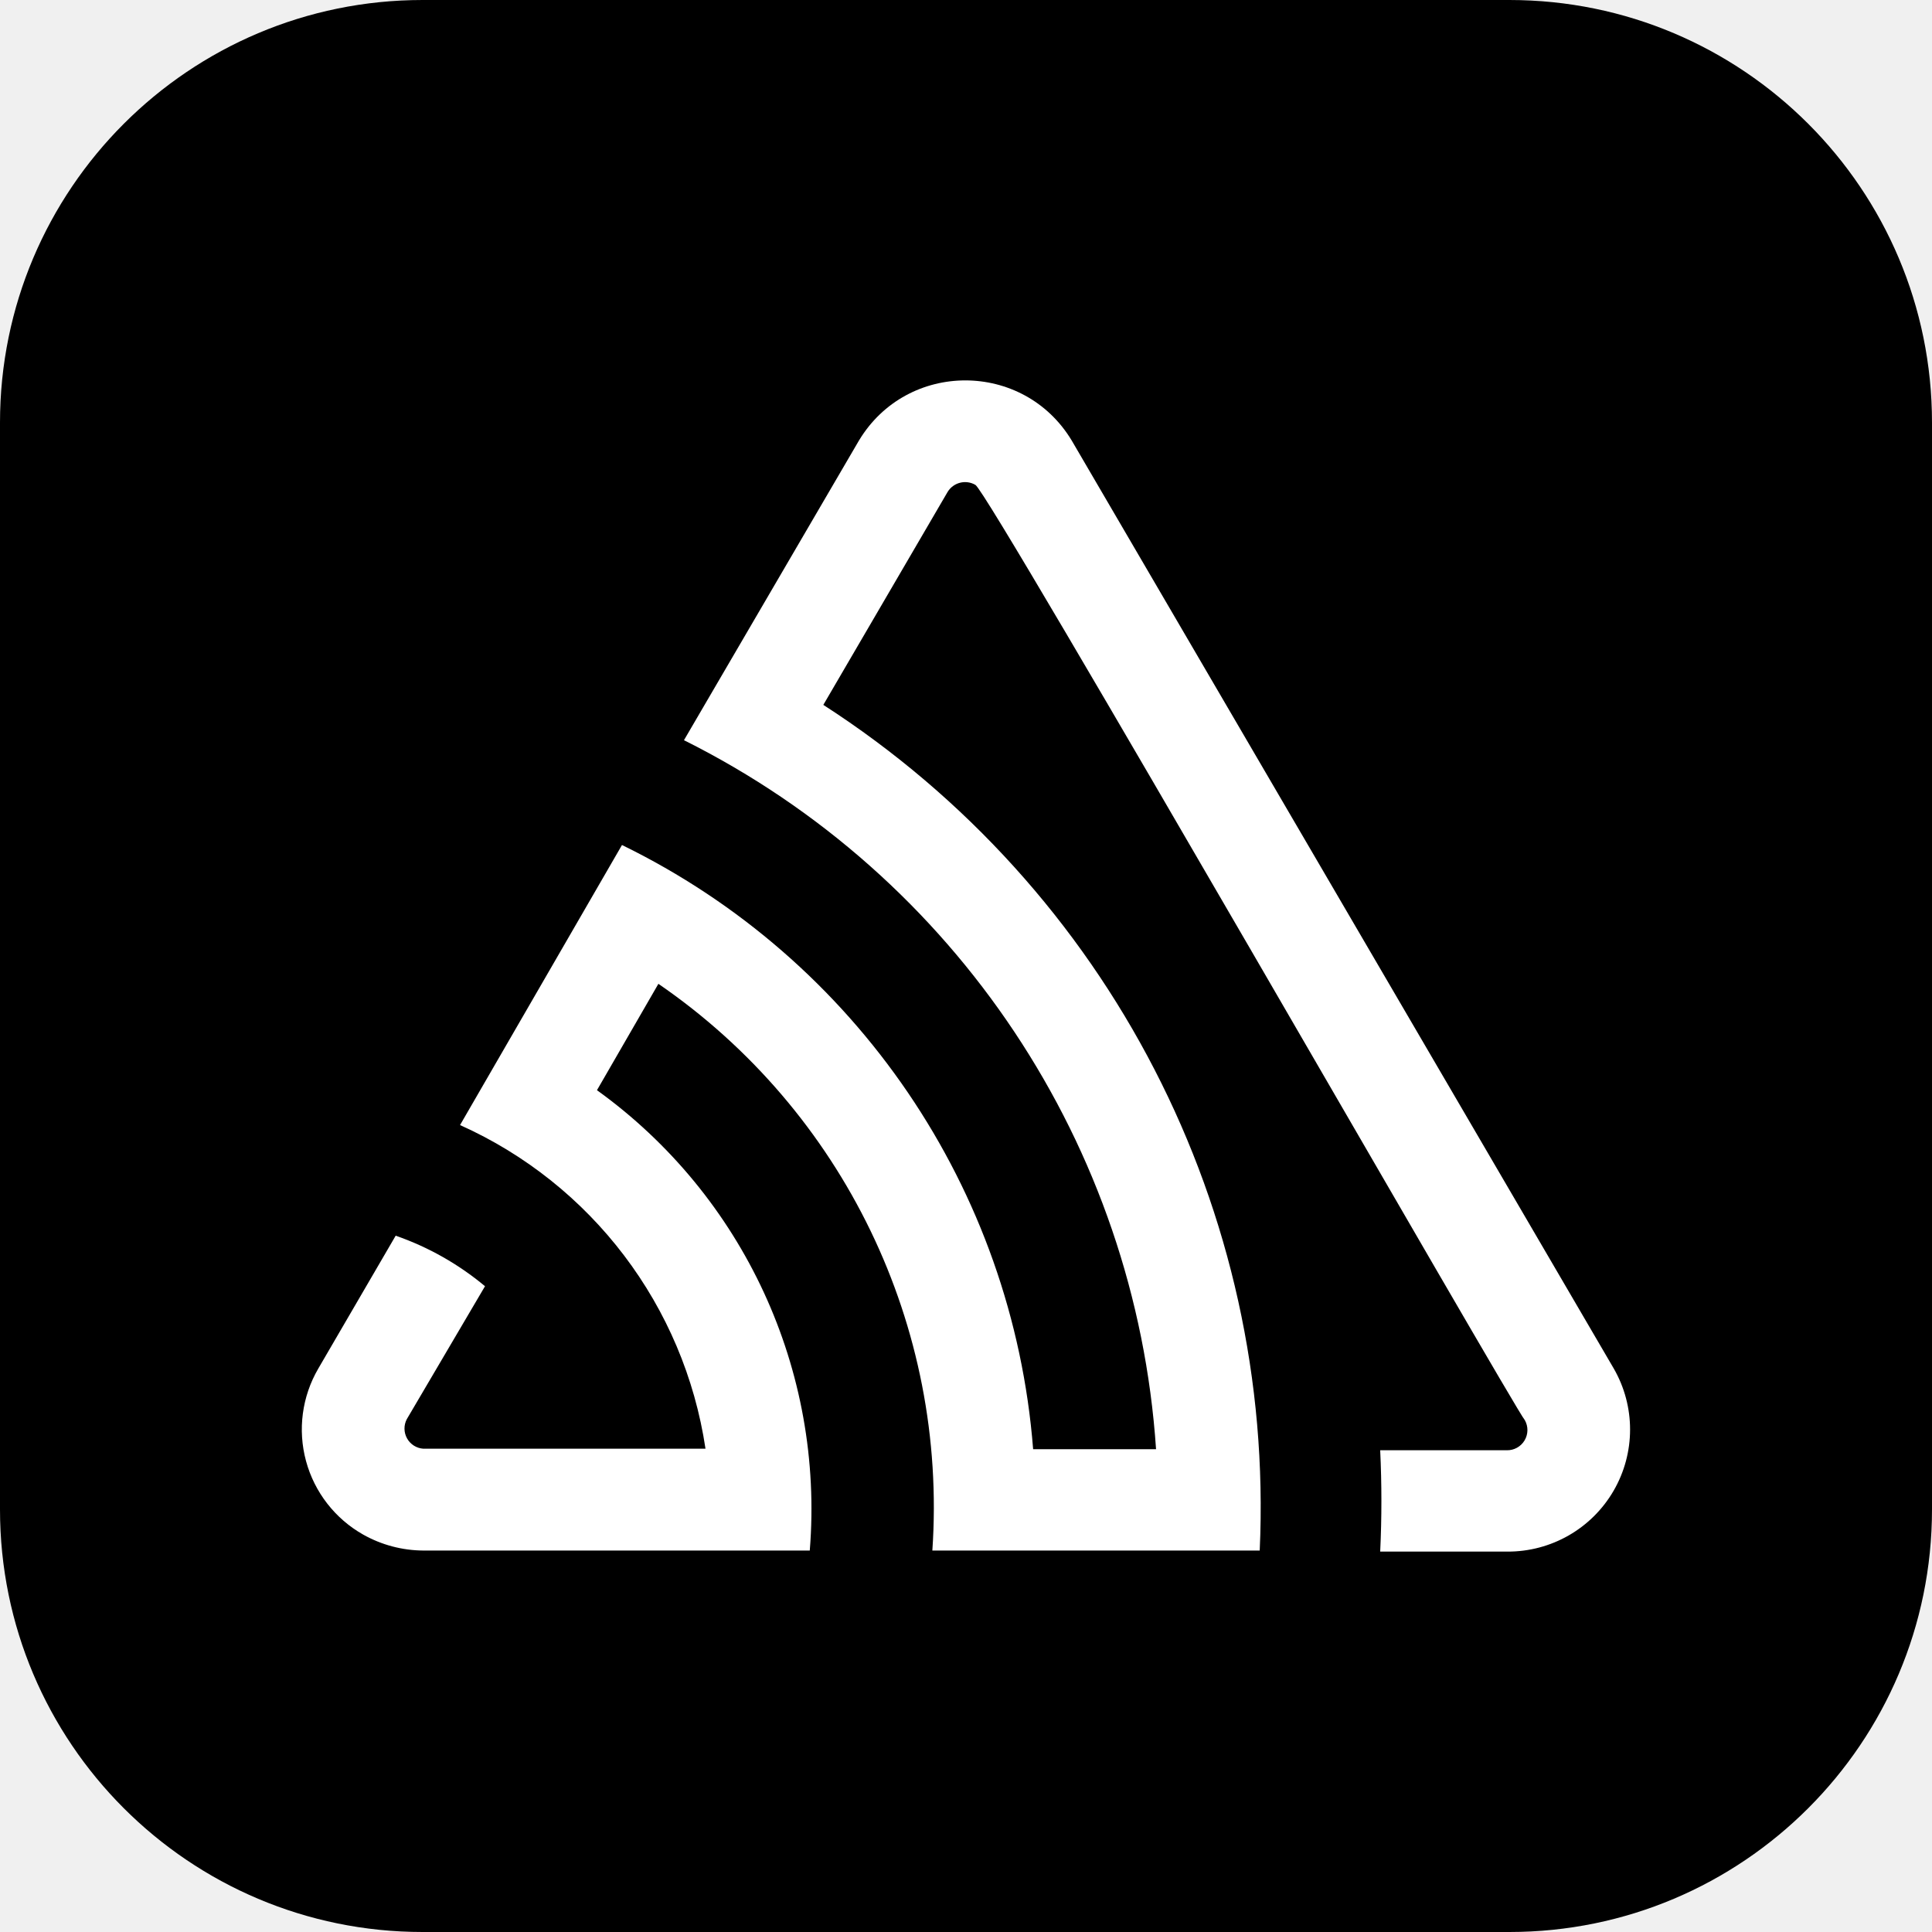
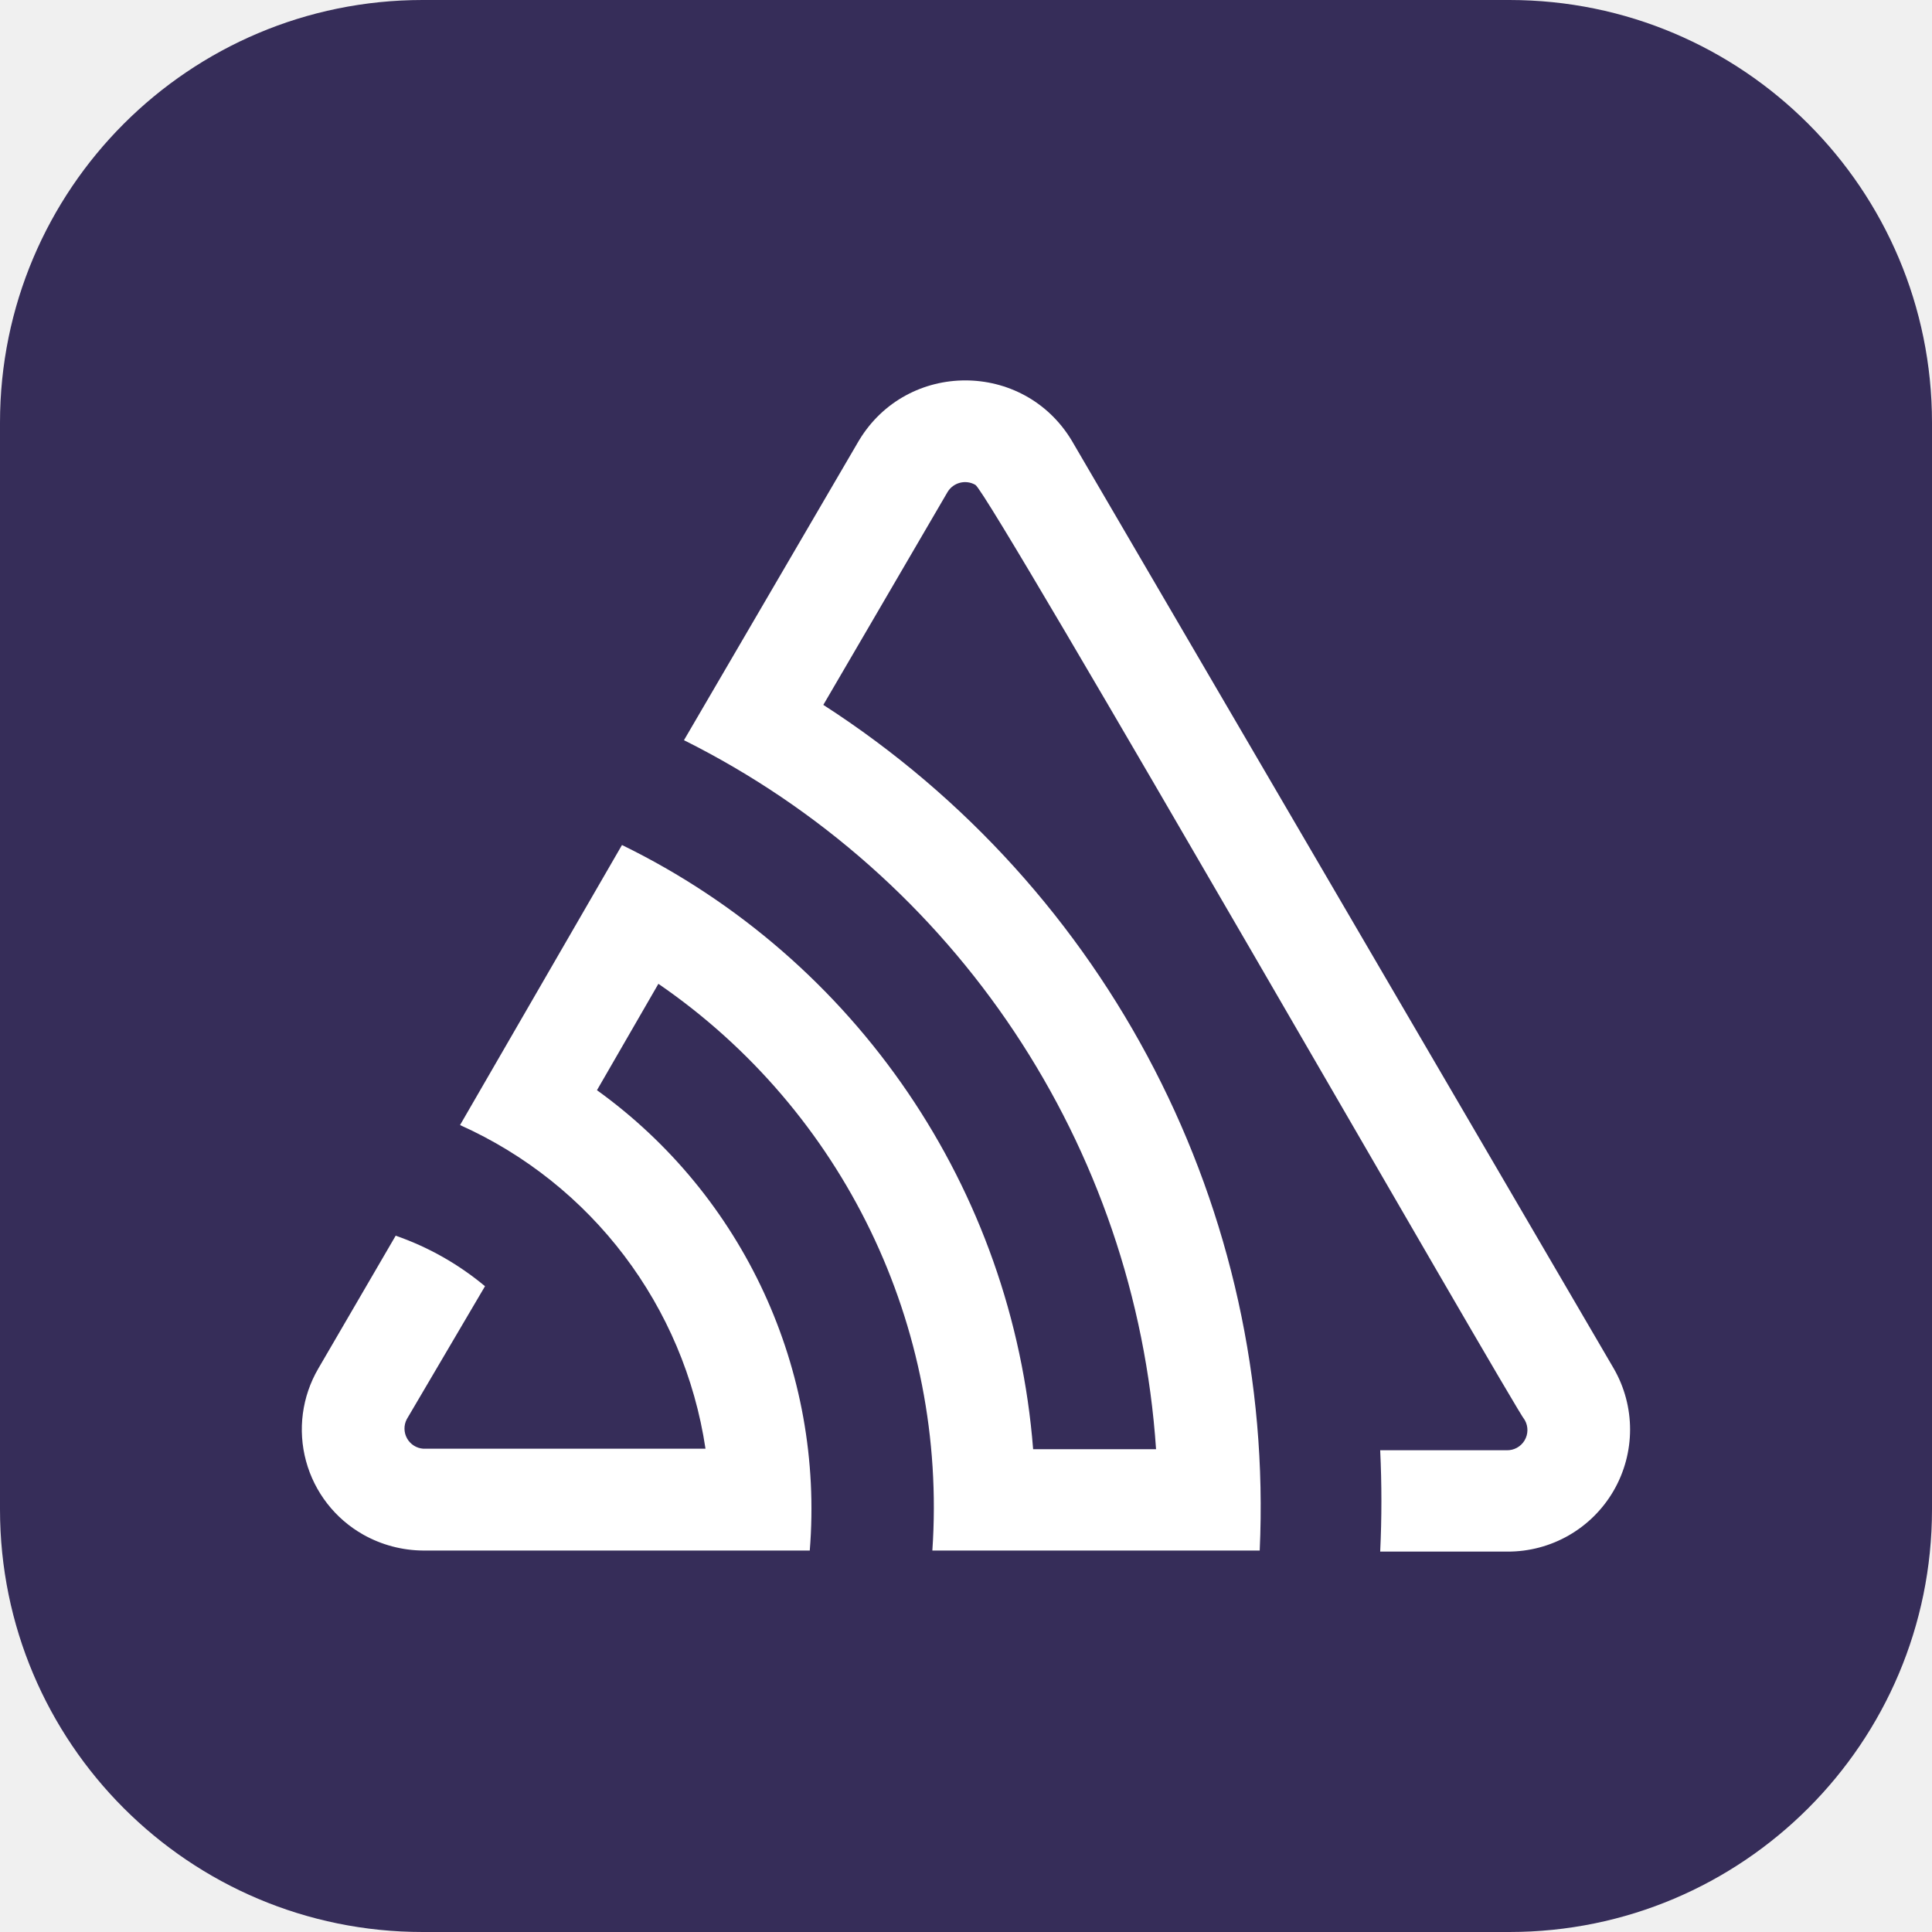
<svg xmlns="http://www.w3.org/2000/svg" viewBox="0 0 32 32">
-   <rect width="32" height="32" rx="7" fill="#000000" />
+   <rect width="32" height="32" rx="7" fill="#362D59" />
  <g transform="translate(5 5) scale(0.9166667)" fill="#ffffff">
    <path d="M13.91 2.505c-.873-1.448-2.972-1.448-3.844 0L6.904 7.92a15.478 15.478 0 0 1 8.53 12.811h-2.221A13.301 13.301 0 0 0 5.784 9.814l-2.926 5.06a7.65 7.65 0 0 1 4.435 5.848H2.194a.365.365 0 0 1-.298-.534l1.413-2.402a5.16 5.16 0 0 0-1.614-.913L.296 19.275a2.182 2.182 0 0 0 .812 2.999 2.24 2.24 0 0 0 1.086.288h6.983a9.322 9.322 0 0 0-3.845-8.318l1.11-1.922a11.47 11.47 0 0 1 4.95 10.24h5.915a17.242 17.242 0 0 0-7.885-15.28l2.244-3.845a.37.37 0 0 1 .504-.13c.255.14 9.75 16.708 9.928 16.9a.365.365 0 0 1-.327.543h-2.287c.029.612.029 1.223 0 1.831h2.297a2.206 2.206 0 0 0 1.922-3.31z" />
  </g>
</svg>
